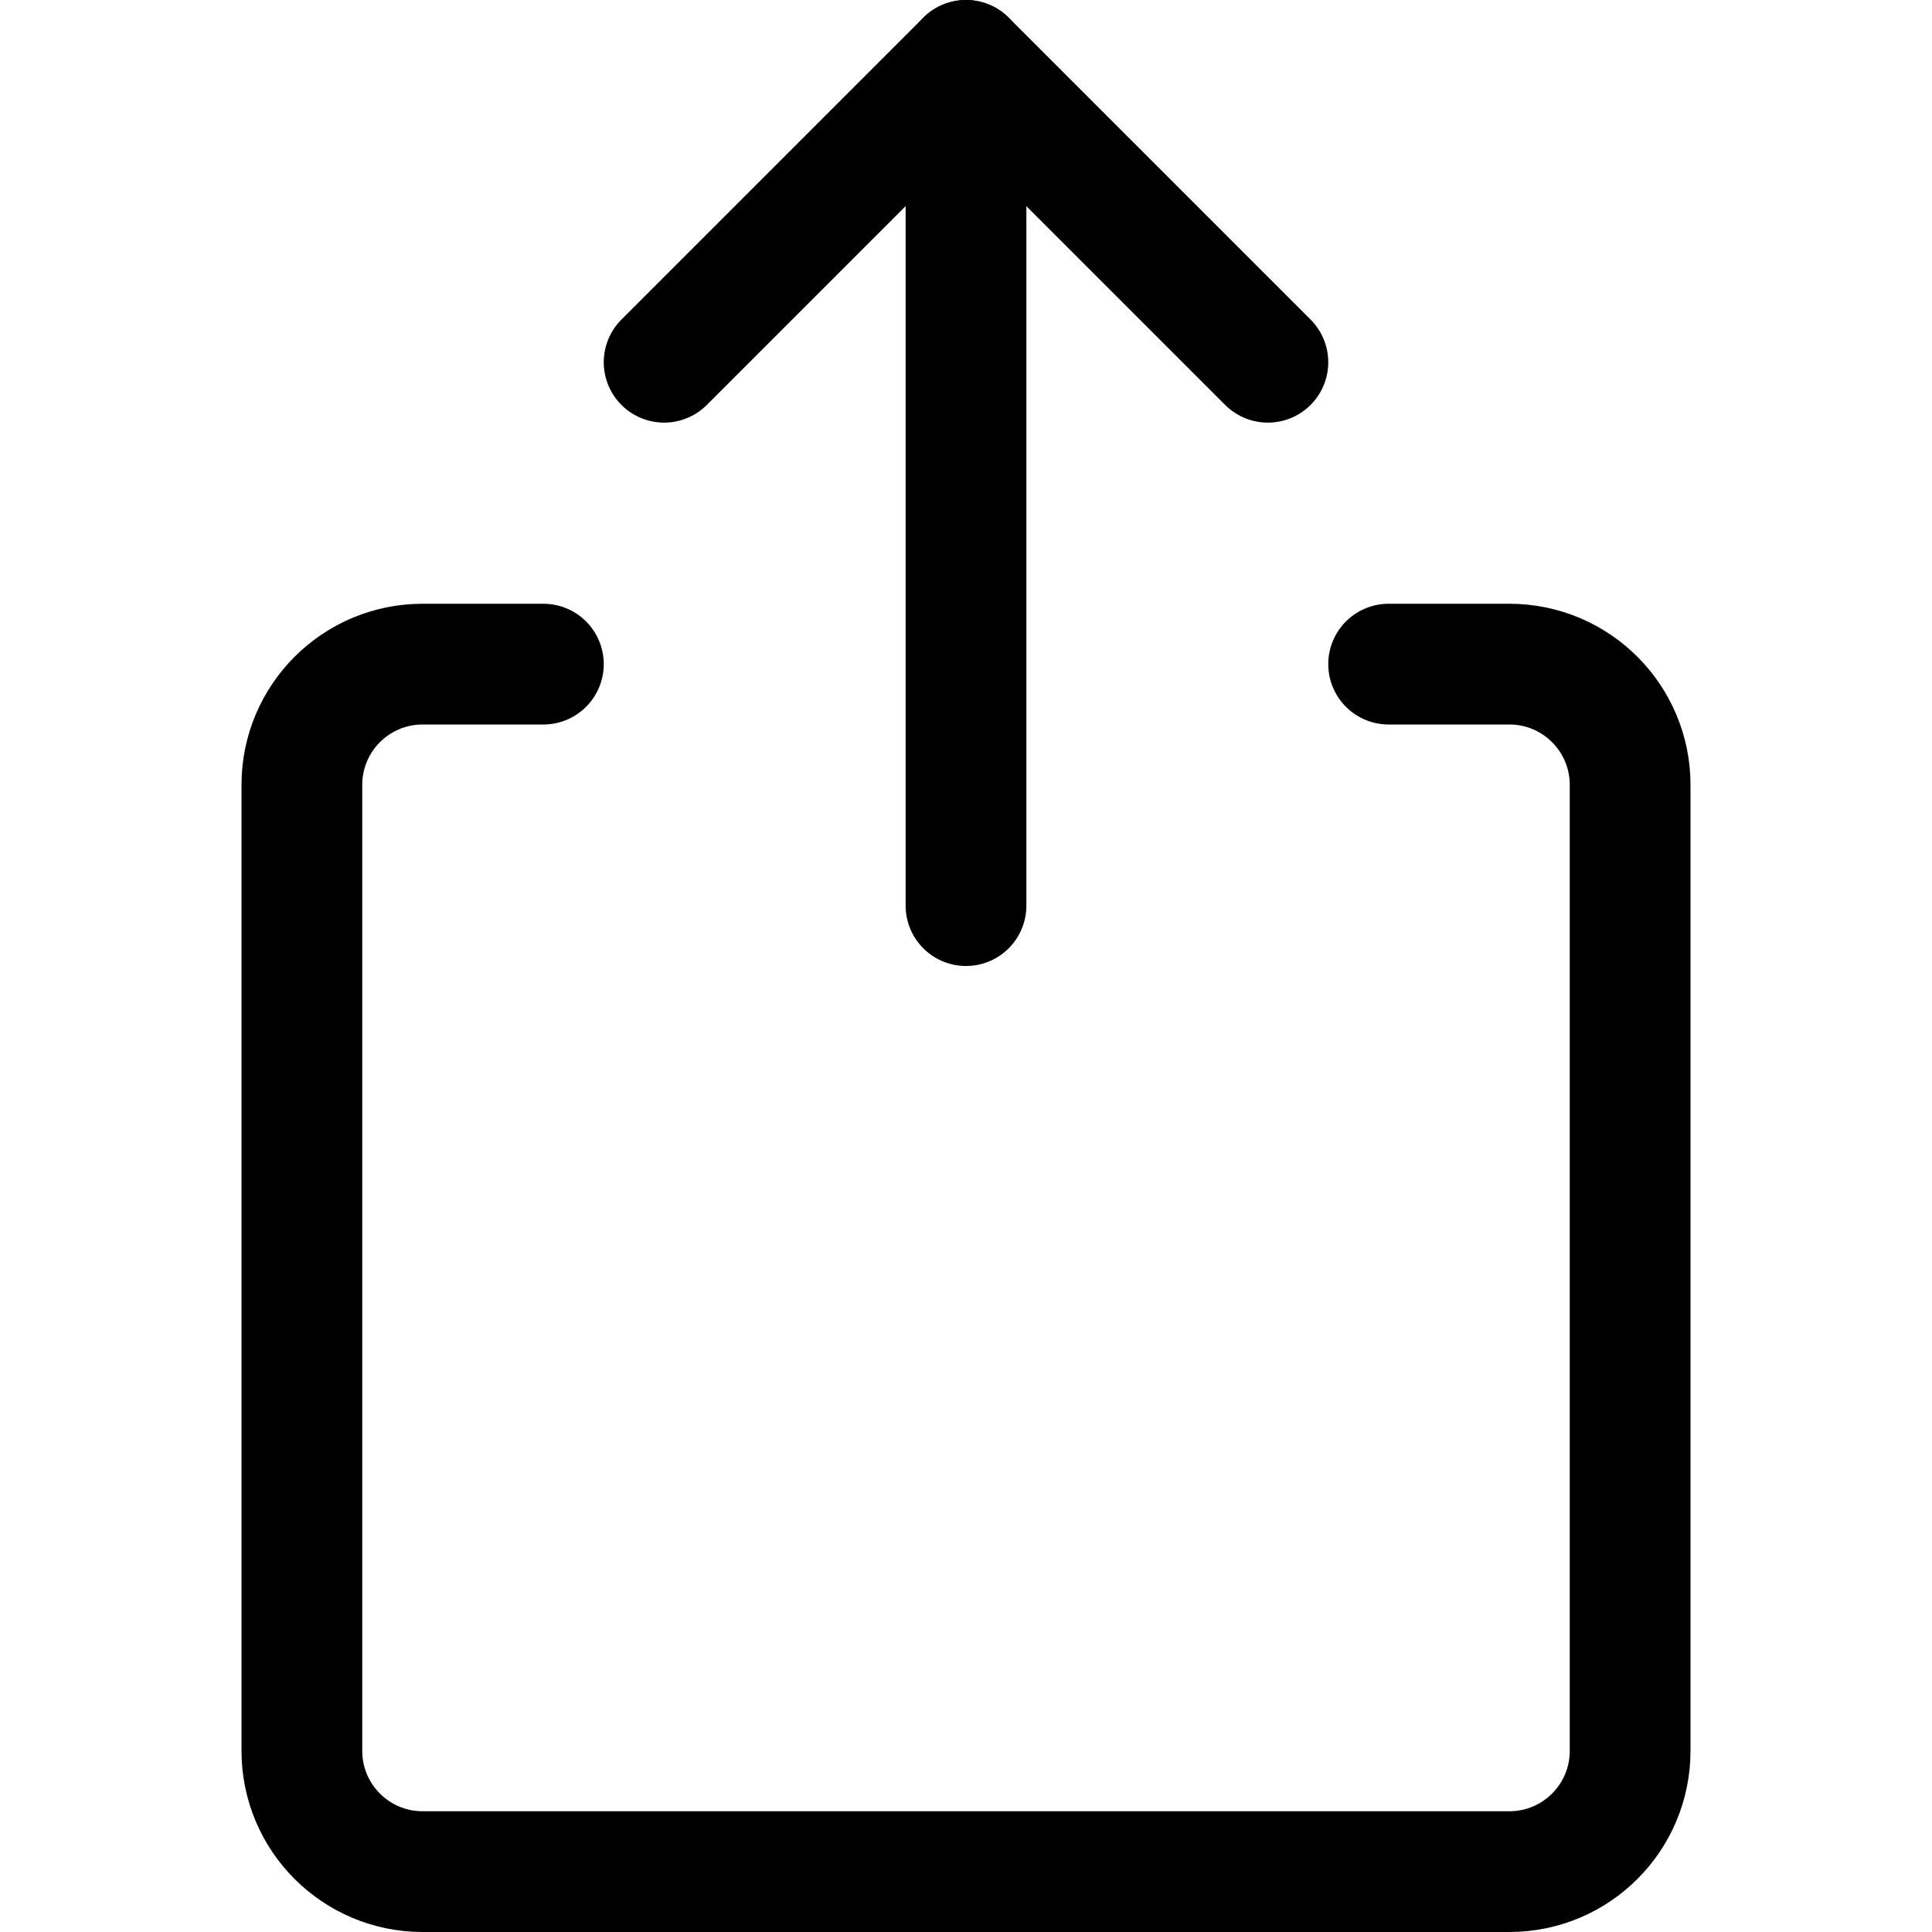
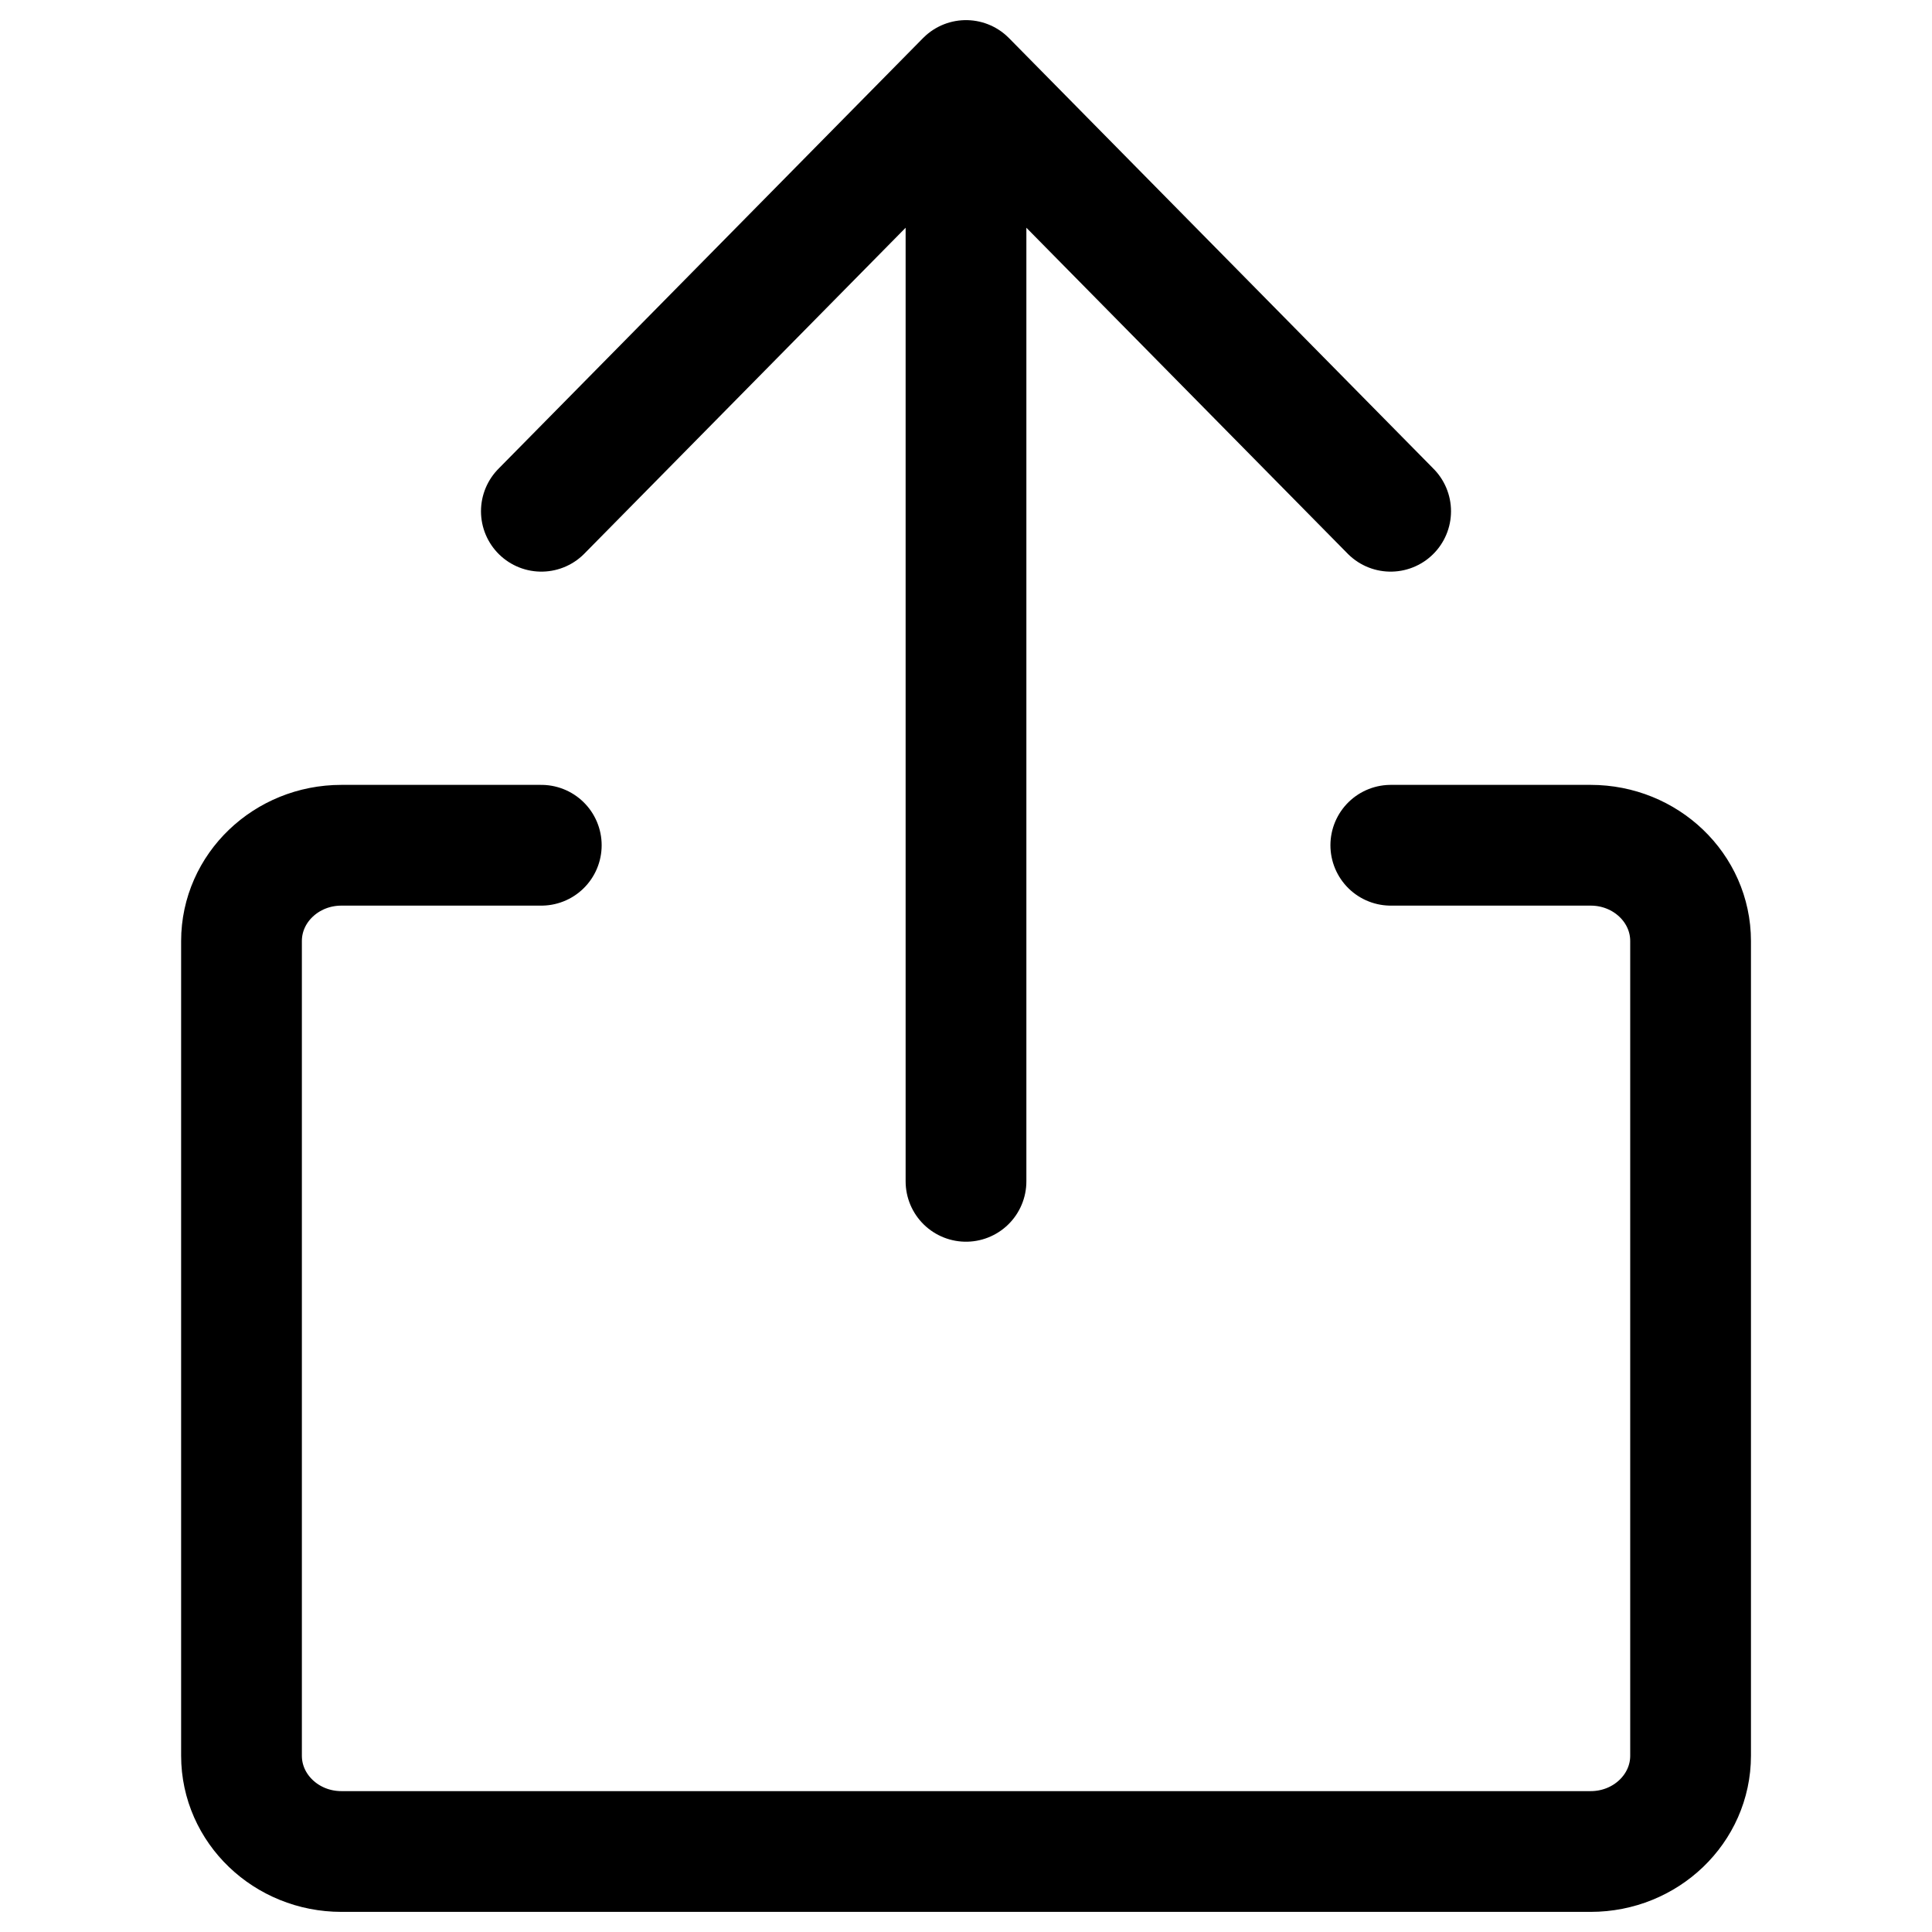
- <svg xmlns="http://www.w3.org/2000/svg" viewBox="0 0 24 24" id="Share-1--Streamline-Streamline--3.0.svg" height="24" width="24">
-   <defs />
-   <path d="M17.25 8.25h1.5a1.5 1.5 0 0 1 1.5 1.5v12a1.5 1.5 0 0 1 -1.5 1.5H5.25a1.5 1.5 0 0 1 -1.5 -1.5v-12a1.5 1.5 0 0 1 1.5 -1.5h1.5" fill="none" stroke="currentColor" stroke-linecap="round" stroke-linejoin="round" stroke-width="1.5" />
-   <path d="m12 0.75 0 10.5" fill="none" stroke="currentColor" stroke-linecap="round" stroke-linejoin="round" stroke-width="1.5" />
-   <path d="M8.25 4.5 12 0.75l3.75 3.75" fill="none" stroke="currentColor" stroke-linecap="round" stroke-linejoin="round" stroke-width="1.5" />
+ <svg xmlns="http://www.w3.org/2000/svg" fill="none" viewBox="0 0 24 24">
+   <path stroke="currentColor" stroke-linecap="round" stroke-linejoin="round" stroke-width="1.5" d="M6.725 6.351 12 1l5.275 5.351M12 2.189v12.486M6.724 10.5H4.241C3.556 10.5 3 11.033 3 11.69v10.12c0 .657.556 1.19 1.241 1.19H19.76c.685 0 1.241-.533 1.241-1.19V11.69c0-.657-.556-1.19-1.241-1.19h-2.483" />
</svg>
